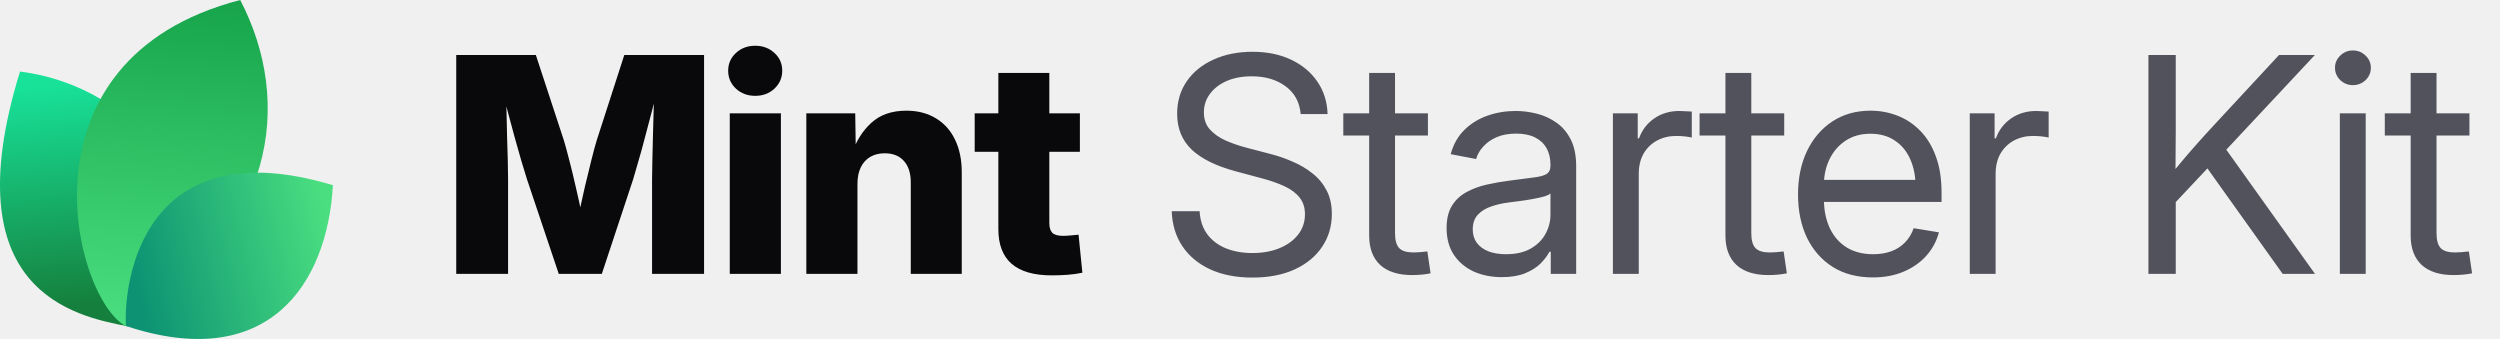
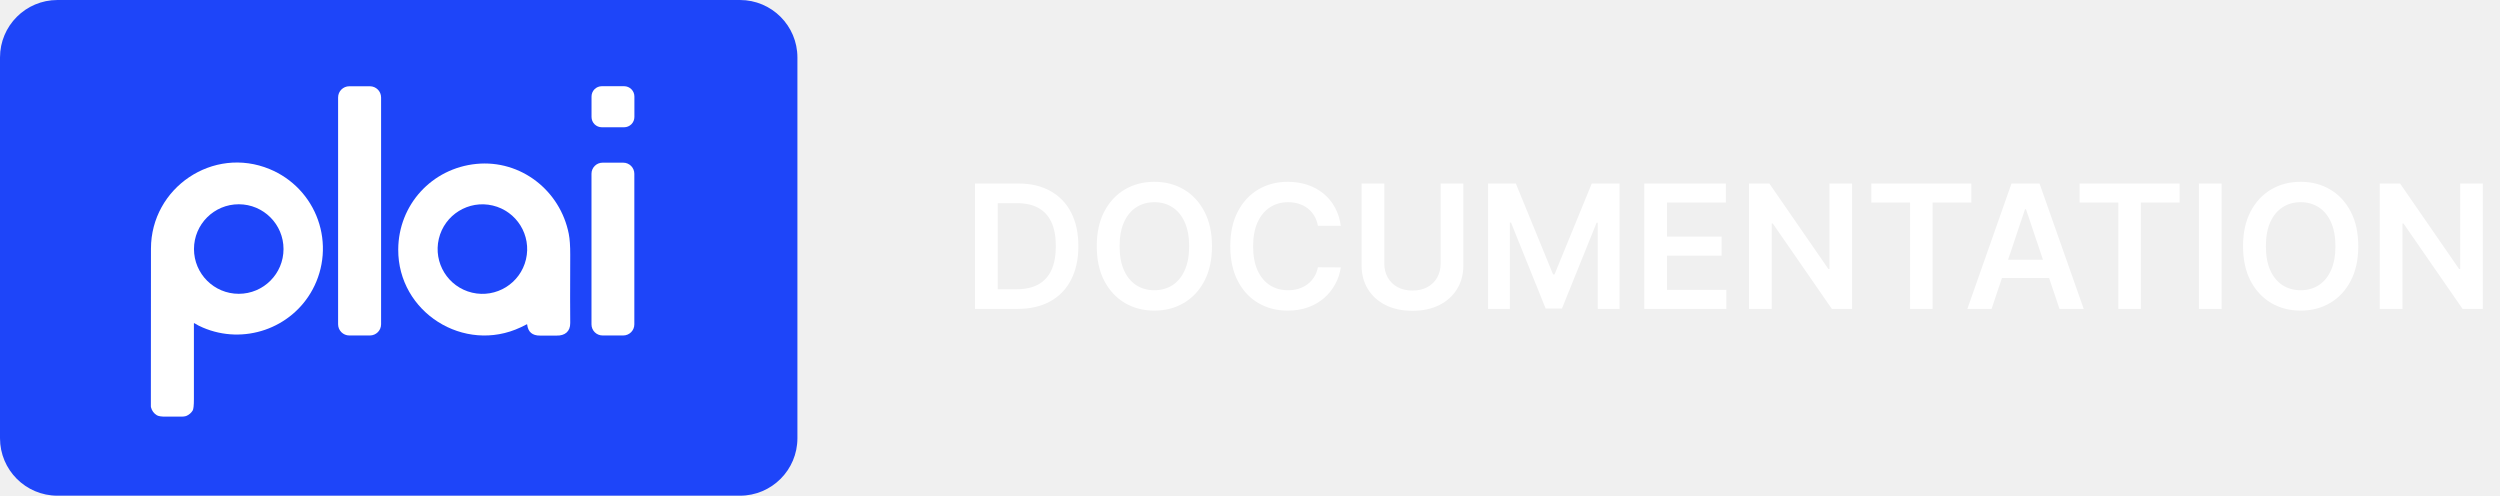
- <svg xmlns="http://www.w3.org/2000/svg" width="177" height="24" viewBox="0 0 177 24" fill="none">
-   <path d="M9.061 23.108C5.268 22.377 -3.391 20.627 1.417 5.064C9.634 6.099 16.973 14.064 9.061 23.108Z" fill="url(#paint0_linear_17557_2020)" />
-   <path d="M8.919 23.094C5.276 21.222 0.784 4.209 17.007 0C20.757 7.193 19.621 16.545 8.919 23.094Z" fill="url(#paint1_linear_17557_2020)" />
-   <path d="M8.914 23.079C8.735 19.882 10.159 9.085 23.57 13.111C23.181 20.123 18.984 26.418 8.914 23.079Z" fill="url(#paint2_linear_17557_2020)" />
-   <path d="M32.301 19.392V3.894H37.938L39.925 9.948C40.036 10.315 40.164 10.787 40.31 11.362C40.462 11.938 40.611 12.552 40.757 13.204C40.91 13.855 41.048 14.483 41.173 15.086C41.305 15.682 41.412 16.192 41.495 16.615H40.695C40.771 16.192 40.871 15.682 40.996 15.086C41.128 14.49 41.267 13.866 41.412 13.214C41.565 12.562 41.714 11.948 41.86 11.373C42.005 10.79 42.133 10.315 42.244 9.948L44.2 3.894H49.848V19.392H46.166V12.704C46.166 12.357 46.173 11.917 46.187 11.383C46.2 10.849 46.214 10.27 46.228 9.646C46.249 9.022 46.266 8.391 46.28 7.753C46.301 7.115 46.311 6.519 46.311 5.964H46.623C46.485 6.561 46.332 7.181 46.166 7.826C45.999 8.471 45.833 9.102 45.666 9.719C45.507 10.336 45.351 10.901 45.198 11.414C45.053 11.928 44.928 12.357 44.824 12.704L42.608 19.392H39.561L37.314 12.704C37.203 12.357 37.072 11.928 36.919 11.414C36.773 10.901 36.614 10.34 36.441 9.729C36.274 9.112 36.104 8.481 35.931 7.836C35.764 7.192 35.608 6.567 35.463 5.964H35.827C35.834 6.512 35.844 7.105 35.858 7.743C35.872 8.374 35.886 9.005 35.9 9.636C35.92 10.26 35.938 10.839 35.952 11.373C35.965 11.907 35.972 12.351 35.972 12.704V19.392H32.301ZM51.668 19.392V8.024H55.288V19.392H51.668ZM53.468 6.786C52.927 6.786 52.473 6.616 52.105 6.276C51.738 5.93 51.554 5.507 51.554 5.007C51.554 4.508 51.738 4.088 52.105 3.749C52.473 3.409 52.927 3.239 53.468 3.239C54.009 3.239 54.463 3.409 54.83 3.749C55.198 4.082 55.382 4.501 55.382 5.007C55.382 5.507 55.198 5.93 54.83 6.276C54.463 6.616 54.009 6.786 53.468 6.786ZM60.708 13.027V19.392H57.088V8.024H60.551L60.593 10.967H60.281C60.593 10.024 61.061 9.268 61.685 8.7C62.309 8.124 63.138 7.836 64.171 7.836C64.975 7.836 65.672 8.017 66.262 8.377C66.851 8.731 67.302 9.234 67.614 9.885C67.933 10.537 68.092 11.307 68.092 12.194V19.392H64.483V12.912C64.483 12.26 64.32 11.754 63.994 11.394C63.675 11.033 63.221 10.853 62.632 10.853C62.25 10.853 61.914 10.936 61.623 11.102C61.332 11.269 61.106 11.515 60.947 11.841C60.787 12.16 60.708 12.555 60.708 13.027ZM76.456 8.024V10.749H69.008V8.024H76.456ZM70.683 5.163H74.292V15.783C74.292 16.102 74.361 16.334 74.5 16.48C74.646 16.625 74.899 16.698 75.259 16.698C75.405 16.698 75.596 16.688 75.831 16.667C76.074 16.646 76.251 16.629 76.362 16.615L76.632 19.309C76.313 19.378 75.963 19.427 75.582 19.455C75.207 19.482 74.836 19.496 74.469 19.496C73.2 19.496 72.25 19.222 71.619 18.674C70.995 18.127 70.683 17.308 70.683 16.22V5.163Z" fill="#09090B" />
-   <path d="M88.667 19.652C87.523 19.652 86.528 19.458 85.682 19.07C84.843 18.681 84.188 18.137 83.716 17.437C83.245 16.736 82.992 15.908 82.957 14.951H84.933C84.968 15.596 85.148 16.14 85.474 16.584C85.8 17.021 86.24 17.354 86.795 17.582C87.35 17.804 87.974 17.915 88.667 17.915C89.388 17.915 90.026 17.801 90.581 17.572C91.143 17.343 91.583 17.024 91.902 16.615C92.228 16.199 92.391 15.717 92.391 15.169C92.391 14.698 92.266 14.306 92.017 13.994C91.767 13.675 91.413 13.408 90.956 13.193C90.498 12.978 89.954 12.787 89.323 12.621L87.502 12.132C86.123 11.765 85.082 11.255 84.382 10.603C83.689 9.944 83.342 9.095 83.342 8.055C83.342 7.174 83.571 6.404 84.028 5.746C84.486 5.087 85.117 4.577 85.921 4.217C86.726 3.849 87.645 3.666 88.678 3.666C89.718 3.666 90.63 3.853 91.413 4.227C92.204 4.602 92.824 5.122 93.275 5.787C93.726 6.446 93.965 7.209 93.993 8.076H92.089C92.013 7.23 91.656 6.574 91.018 6.11C90.387 5.638 89.586 5.403 88.615 5.403C87.95 5.403 87.36 5.513 86.847 5.735C86.341 5.957 85.946 6.262 85.661 6.651C85.377 7.032 85.235 7.469 85.235 7.961C85.235 8.447 85.377 8.849 85.661 9.168C85.946 9.48 86.317 9.74 86.774 9.948C87.232 10.149 87.724 10.319 88.251 10.457L89.884 10.884C90.439 11.023 90.977 11.206 91.496 11.435C92.023 11.657 92.495 11.934 92.911 12.267C93.334 12.593 93.67 12.995 93.92 13.474C94.17 13.945 94.294 14.504 94.294 15.149C94.294 16.015 94.066 16.788 93.608 17.468C93.157 18.148 92.512 18.681 91.673 19.07C90.834 19.458 89.832 19.652 88.667 19.652ZM101.097 8.024V9.594H95.106V8.024H101.097ZM96.937 5.163H98.767V16.521C98.767 17 98.865 17.347 99.059 17.562C99.26 17.77 99.6 17.874 100.078 17.874C100.21 17.874 100.366 17.867 100.546 17.853C100.733 17.832 100.903 17.815 101.056 17.801L101.285 19.351C101.097 19.392 100.886 19.423 100.65 19.444C100.414 19.465 100.189 19.475 99.974 19.475C98.996 19.475 98.244 19.236 97.717 18.758C97.197 18.272 96.937 17.579 96.937 16.677V5.163ZM106.33 19.621C105.595 19.621 104.932 19.489 104.343 19.226C103.754 18.955 103.285 18.564 102.939 18.05C102.592 17.53 102.419 16.896 102.419 16.147C102.419 15.495 102.547 14.965 102.804 14.556C103.06 14.146 103.403 13.828 103.833 13.599C104.263 13.363 104.742 13.186 105.269 13.068C105.796 12.95 106.333 12.857 106.881 12.787C107.574 12.69 108.132 12.617 108.555 12.569C108.978 12.52 109.287 12.441 109.481 12.33C109.675 12.212 109.772 12.014 109.772 11.737V11.654C109.772 11.203 109.679 10.815 109.492 10.489C109.311 10.163 109.041 9.91 108.68 9.729C108.32 9.549 107.872 9.459 107.338 9.459C106.805 9.459 106.34 9.546 105.945 9.719C105.556 9.892 105.241 10.118 104.998 10.395C104.755 10.665 104.593 10.953 104.509 11.258L102.71 10.915C102.897 10.222 103.22 9.65 103.677 9.199C104.135 8.748 104.679 8.412 105.31 8.19C105.941 7.968 106.607 7.857 107.307 7.857C107.8 7.857 108.295 7.92 108.795 8.044C109.301 8.169 109.765 8.381 110.188 8.679C110.611 8.97 110.951 9.369 111.208 9.875C111.464 10.374 111.593 11.005 111.593 11.768V19.392H109.793V17.822H109.7C109.568 18.085 109.363 18.359 109.086 18.643C108.809 18.921 108.444 19.153 107.994 19.34C107.543 19.527 106.988 19.621 106.33 19.621ZM106.621 17.998C107.321 17.998 107.904 17.867 108.368 17.603C108.84 17.333 109.19 16.986 109.419 16.563C109.654 16.133 109.772 15.682 109.772 15.211V13.692C109.703 13.769 109.554 13.841 109.325 13.911C109.096 13.973 108.829 14.032 108.524 14.088C108.226 14.143 107.921 14.192 107.609 14.233C107.304 14.275 107.033 14.309 106.798 14.337C106.354 14.393 105.938 14.49 105.549 14.628C105.168 14.76 104.86 14.954 104.624 15.211C104.388 15.467 104.27 15.811 104.27 16.241C104.27 16.615 104.367 16.934 104.561 17.198C104.762 17.461 105.04 17.662 105.393 17.801C105.747 17.933 106.156 17.998 106.621 17.998ZM114.193 19.392V8.024H115.951V9.792H116.045C116.253 9.209 116.61 8.741 117.116 8.388C117.622 8.034 118.219 7.857 118.905 7.857C119.058 7.857 119.217 7.864 119.384 7.878C119.55 7.885 119.682 7.892 119.779 7.899V9.74C119.716 9.719 119.578 9.695 119.363 9.667C119.155 9.639 118.922 9.625 118.666 9.625C118.174 9.625 117.726 9.733 117.324 9.948C116.922 10.163 116.603 10.471 116.367 10.874C116.138 11.276 116.024 11.758 116.024 12.319V19.392H114.193ZM126.322 8.024V9.594H120.33V8.024H126.322ZM122.161 5.163H123.992V16.521C123.992 17 124.089 17.347 124.283 17.562C124.484 17.77 124.824 17.874 125.302 17.874C125.434 17.874 125.59 17.867 125.77 17.853C125.958 17.832 126.127 17.815 126.28 17.801L126.509 19.351C126.322 19.392 126.11 19.423 125.874 19.444C125.639 19.465 125.413 19.475 125.198 19.475C124.221 19.475 123.468 19.236 122.941 18.758C122.421 18.272 122.161 17.579 122.161 16.677V5.163ZM132.604 19.642C131.502 19.642 130.555 19.396 129.765 18.903C128.974 18.404 128.364 17.714 127.934 16.834C127.511 15.946 127.3 14.927 127.3 13.775C127.3 12.611 127.511 11.584 127.934 10.697C128.364 9.802 128.964 9.102 129.734 8.596C130.51 8.089 131.408 7.836 132.428 7.836C133.1 7.836 133.738 7.954 134.341 8.19C134.952 8.426 135.489 8.783 135.954 9.261C136.425 9.74 136.793 10.343 137.056 11.071C137.327 11.792 137.462 12.645 137.462 13.63V14.296H128.433V12.735H136.463L135.631 13.297C135.631 12.541 135.506 11.876 135.257 11.3C135.007 10.725 134.643 10.277 134.165 9.958C133.686 9.632 133.107 9.469 132.428 9.469C131.748 9.469 131.162 9.632 130.67 9.958C130.177 10.284 129.796 10.725 129.526 11.279C129.262 11.827 129.13 12.441 129.13 13.12V14.046C129.13 14.864 129.273 15.572 129.557 16.168C129.841 16.757 130.243 17.211 130.763 17.53C131.283 17.842 131.901 17.998 132.615 17.998C133.093 17.998 133.523 17.929 133.905 17.79C134.293 17.645 134.619 17.433 134.882 17.156C135.153 16.879 135.354 16.546 135.486 16.157L137.275 16.449C137.108 17.08 136.81 17.634 136.38 18.113C135.95 18.591 135.413 18.966 134.768 19.236C134.123 19.507 133.402 19.642 132.604 19.642ZM139.459 19.392V8.024H141.217V9.792H141.311C141.519 9.209 141.876 8.741 142.382 8.388C142.888 8.034 143.485 7.857 144.171 7.857C144.324 7.857 144.483 7.864 144.649 7.878C144.816 7.885 144.948 7.892 145.045 7.899V9.74C144.982 9.719 144.844 9.695 144.629 9.667C144.421 9.639 144.188 9.625 143.932 9.625C143.439 9.625 142.992 9.733 142.59 9.948C142.188 10.163 141.869 10.471 141.633 10.874C141.404 11.276 141.29 11.758 141.29 12.319V19.392H139.459ZM153.429 14.961V12.715C153.783 12.257 154.136 11.82 154.49 11.404C154.844 10.981 155.204 10.565 155.572 10.156C155.939 9.74 156.314 9.327 156.695 8.918L161.355 3.894H163.893L157.277 10.967H157.184L153.429 14.961ZM152.108 19.392V3.894H154.043V9.241L154.022 12.559L154.043 13.505V19.392H152.108ZM161.615 19.392L155.967 11.477L157.173 9.969L163.903 19.392H161.615ZM165.661 19.392V8.024H167.492V19.392H165.661ZM166.587 6.027C166.24 6.027 165.942 5.909 165.692 5.673C165.443 5.43 165.318 5.139 165.318 4.799C165.318 4.459 165.443 4.172 165.692 3.936C165.942 3.693 166.24 3.572 166.587 3.572C166.934 3.572 167.232 3.693 167.482 3.936C167.731 4.172 167.856 4.459 167.856 4.799C167.856 5.139 167.731 5.43 167.482 5.673C167.232 5.909 166.934 6.027 166.587 6.027ZM174.836 8.024V9.594H168.844V8.024H174.836ZM170.675 5.163H172.506V16.521C172.506 17 172.603 17.347 172.797 17.562C172.998 17.77 173.338 17.874 173.816 17.874C173.948 17.874 174.104 17.867 174.284 17.853C174.472 17.832 174.641 17.815 174.794 17.801L175.023 19.351C174.836 19.392 174.624 19.423 174.388 19.444C174.153 19.465 173.927 19.475 173.712 19.475C172.735 19.475 171.982 19.236 171.455 18.758C170.935 18.272 170.675 17.579 170.675 16.677V5.163Z" fill="#52525C" />
+ <svg xmlns="http://www.w3.org/2000/svg" width="348" height="69" viewBox="0 0 348 69" fill="none">
+   <path d="M141.636 43H135.722V25.546H141.756C143.489 25.546 144.977 25.895 146.222 26.594C147.472 27.287 148.432 28.284 149.102 29.585C149.773 30.886 150.108 32.443 150.108 34.256C150.108 36.074 149.77 37.636 149.094 38.943C148.423 40.25 147.455 41.253 146.188 41.952C144.926 42.651 143.409 43 141.636 43ZM138.884 40.264H141.483C142.699 40.264 143.713 40.043 144.526 39.599C145.338 39.151 145.949 38.483 146.358 37.597C146.767 36.705 146.972 35.591 146.972 34.256C146.972 32.92 146.767 31.812 146.358 30.932C145.949 30.046 145.344 29.384 144.543 28.946C143.747 28.503 142.759 28.281 141.577 28.281H138.884V40.264ZM168.709 34.273C168.709 36.153 168.357 37.764 167.652 39.105C166.953 40.44 165.999 41.463 164.788 42.173C163.584 42.883 162.217 43.239 160.689 43.239C159.161 43.239 157.791 42.883 156.581 42.173C155.376 41.457 154.422 40.432 153.717 39.097C153.018 37.756 152.669 36.148 152.669 34.273C152.669 32.392 153.018 30.784 153.717 29.449C154.422 28.108 155.376 27.082 156.581 26.372C157.791 25.662 159.161 25.307 160.689 25.307C162.217 25.307 163.584 25.662 164.788 26.372C165.999 27.082 166.953 28.108 167.652 29.449C168.357 30.784 168.709 32.392 168.709 34.273ZM165.53 34.273C165.53 32.949 165.322 31.832 164.908 30.923C164.499 30.009 163.93 29.318 163.203 28.852C162.476 28.381 161.638 28.145 160.689 28.145C159.74 28.145 158.902 28.381 158.175 28.852C157.447 29.318 156.876 30.009 156.462 30.923C156.053 31.832 155.848 32.949 155.848 34.273C155.848 35.597 156.053 36.716 156.462 37.631C156.876 38.54 157.447 39.23 158.175 39.702C158.902 40.168 159.74 40.401 160.689 40.401C161.638 40.401 162.476 40.168 163.203 39.702C163.93 39.23 164.499 38.54 164.908 37.631C165.322 36.716 165.53 35.597 165.53 34.273ZM186.638 31.435H183.451C183.36 30.912 183.192 30.449 182.948 30.046C182.704 29.636 182.4 29.29 182.036 29.006C181.673 28.722 181.258 28.509 180.792 28.366C180.332 28.219 179.835 28.145 179.3 28.145C178.352 28.145 177.511 28.384 176.778 28.861C176.045 29.332 175.471 30.026 175.056 30.94C174.641 31.849 174.434 32.96 174.434 34.273C174.434 35.608 174.641 36.733 175.056 37.648C175.477 38.557 176.05 39.244 176.778 39.71C177.511 40.17 178.349 40.401 179.292 40.401C179.815 40.401 180.303 40.332 180.758 40.196C181.218 40.054 181.63 39.847 181.994 39.574C182.363 39.301 182.673 38.966 182.923 38.568C183.178 38.17 183.354 37.716 183.451 37.205L186.638 37.222C186.519 38.051 186.261 38.83 185.863 39.557C185.471 40.284 184.957 40.926 184.32 41.483C183.684 42.034 182.94 42.466 182.087 42.778C181.235 43.085 180.289 43.239 179.249 43.239C177.715 43.239 176.346 42.883 175.141 42.173C173.937 41.463 172.988 40.438 172.295 39.097C171.602 37.756 171.255 36.148 171.255 34.273C171.255 32.392 171.604 30.784 172.303 29.449C173.002 28.108 173.954 27.082 175.158 26.372C176.363 25.662 177.727 25.307 179.249 25.307C180.221 25.307 181.124 25.443 181.96 25.716C182.795 25.989 183.539 26.389 184.192 26.918C184.846 27.44 185.383 28.082 185.803 28.844C186.229 29.599 186.508 30.463 186.638 31.435ZM200.537 25.546H203.699V36.949C203.699 38.199 203.403 39.298 202.812 40.247C202.227 41.196 201.403 41.938 200.341 42.472C199.278 43 198.037 43.264 196.616 43.264C195.19 43.264 193.946 43 192.884 42.472C191.821 41.938 190.997 41.196 190.412 40.247C189.827 39.298 189.534 38.199 189.534 36.949V25.546H192.696V36.685C192.696 37.412 192.855 38.06 193.173 38.628C193.497 39.196 193.952 39.642 194.537 39.966C195.122 40.284 195.815 40.443 196.616 40.443C197.418 40.443 198.111 40.284 198.696 39.966C199.287 39.642 199.741 39.196 200.06 38.628C200.378 38.06 200.537 37.412 200.537 36.685V25.546ZM207.136 25.546H211.005L216.187 38.193H216.391L221.573 25.546H225.442V43H222.408V31.009H222.246L217.423 42.949H215.156L210.332 30.983H210.17V43H207.136V25.546ZM228.886 43V25.546H240.238V28.196H232.048V32.935H239.65V35.585H232.048V40.349H240.306V43H228.886ZM257.808 25.546V43H254.995L246.771 31.111H246.626V43H243.464V25.546H246.293L254.509 37.443H254.663V25.546H257.808ZM260.486 28.196V25.546H274.412V28.196H269.017V43H265.881V28.196H260.486ZM277.229 43H273.854L279.999 25.546H283.902L290.055 43H286.68L282.018 29.125H281.882L277.229 43ZM277.339 36.156H286.544V38.696H277.339V36.156ZM289.478 28.196V25.546H303.404V28.196H298.009V43H294.873V28.196H289.478ZM309.251 25.546V43H306.089V25.546H309.251ZM328.271 34.273C328.271 36.153 327.919 37.764 327.214 39.105C326.516 40.44 325.561 41.463 324.351 42.173C323.146 42.883 321.78 43.239 320.251 43.239C318.723 43.239 317.354 42.883 316.143 42.173C314.939 41.457 313.984 40.432 313.28 39.097C312.581 37.756 312.232 36.148 312.232 34.273C312.232 32.392 312.581 30.784 313.28 29.449C313.984 28.108 314.939 27.082 316.143 26.372C317.354 25.662 318.723 25.307 320.251 25.307C321.78 25.307 323.146 25.662 324.351 26.372C325.561 27.082 326.516 28.108 327.214 29.449C327.919 30.784 328.271 32.392 328.271 34.273ZM325.092 34.273C325.092 32.949 324.885 31.832 324.47 30.923C324.061 30.009 323.493 29.318 322.766 28.852C322.038 28.381 321.2 28.145 320.251 28.145C319.303 28.145 318.464 28.381 317.737 28.852C317.01 29.318 316.439 30.009 316.024 30.923C315.615 31.832 315.411 32.949 315.411 34.273C315.411 35.597 315.615 36.716 316.024 37.631C316.439 38.54 317.01 39.23 317.737 39.702C318.464 40.168 319.303 40.401 320.251 40.401C321.2 40.401 322.038 40.168 322.766 39.702C323.493 39.23 324.061 38.54 324.47 37.631C324.885 36.716 325.092 35.597 325.092 34.273ZM345.604 25.546V43H342.792L334.567 31.111H334.423V43H331.261V25.546H334.09L342.306 37.443H342.46V25.546H345.604Z" fill="white" />
+   <rect width="111" height="69" rx="8" fill="#1E45F9" />
+   <g clip-path="url(#clip0_4163_13987)">
+     <path d="M51.488 12.007H48.623C47.761 12.007 47.063 12.706 47.063 13.567V45.139C47.063 46 47.761 46.699 48.623 46.699H51.488C52.349 46.699 53.047 46 53.047 45.139V13.567C53.047 12.706 52.349 12.007 51.488 12.007Z" fill="white" />
+     <path d="M88.308 16.283C88.308 16.663 88.157 17.027 87.888 17.296C87.62 17.564 87.255 17.715 86.875 17.715H83.773C83.393 17.715 83.029 17.564 82.76 17.296C82.491 17.027 82.341 16.663 82.341 16.283V13.432C82.341 13.053 82.491 12.688 82.76 12.419C83.029 12.151 83.393 12 83.773 12H86.875C87.255 12 87.62 12.151 87.888 12.419C88.157 12.688 88.308 13.053 88.308 13.432V16.283Z" fill="white" />
+     <path d="M26.991 45.032C26.991 45.413 26.991 48.928 26.991 55.577C26.991 56.436 26.934 56.961 26.818 57.152C26.622 57.464 26.34 57.713 26.006 57.868C25.803 57.97 25.45 58.011 24.949 57.994C24.706 57.986 24.09 57.986 23.101 57.994C22.481 58.003 22.057 57.938 21.832 57.801C21.63 57.681 21.454 57.522 21.315 57.333C21.175 57.144 21.075 56.929 21.019 56.701C21.007 56.658 21.001 56.614 21.001 56.571C20.991 53.195 20.995 45.872 21.014 34.601C21.029 26.12 29.667 20.278 37.541 23.542C39.092 24.181 40.492 25.14 41.649 26.355C42.806 27.571 43.695 29.016 44.257 30.597C44.82 32.178 45.044 33.86 44.914 35.533C44.785 37.206 44.305 38.833 43.507 40.309C40.565 45.752 33.91 48.029 28.243 45.6C27.832 45.429 27.435 45.225 27.057 44.989C27.05 44.985 27.042 44.983 27.034 44.983C27.026 44.983 27.018 44.986 27.012 44.99C27.005 44.995 26.999 45.001 26.996 45.008C26.992 45.015 26.991 45.023 26.991 45.032Z" fill="white" />
+     <path d="M86.756 22.645H83.877C83.025 22.645 82.335 23.336 82.335 24.188V45.155C82.335 46.007 83.025 46.697 83.877 46.697H86.756C87.608 46.697 88.299 46.007 88.299 45.155V24.188C88.299 23.336 87.608 22.645 86.756 22.645Z" fill="white" />
+     <path d="M73.311 45.15C72.984 45.318 72.707 45.457 72.479 45.564C64.612 49.268 55.385 43.479 55.434 34.72C55.467 28.491 60.128 23.424 66.311 22.816C72.495 22.207 77.989 26.526 79.174 32.556C79.314 33.269 79.381 34.241 79.376 35.471C79.356 40.448 79.356 43.612 79.376 44.963C79.391 46.156 78.612 46.746 77.481 46.713C77.123 46.703 76.352 46.703 75.169 46.713C74.102 46.722 73.508 46.216 73.385 45.196C73.387 45.187 73.386 45.178 73.382 45.169C73.378 45.16 73.372 45.153 73.364 45.148C73.356 45.143 73.346 45.141 73.337 45.141C73.328 45.142 73.319 45.145 73.311 45.15Z" fill="white" />
+     <path d="M33.234 40.898C36.676 40.898 39.466 38.108 39.466 34.666C39.466 31.224 36.676 28.433 33.234 28.433C29.792 28.433 27.002 31.224 27.002 34.666C27.002 38.108 29.792 40.898 33.234 40.898Z" fill="#1E45F9" />
+     <path d="M73.216 36.105C74.007 32.755 71.932 29.398 68.582 28.607C65.233 27.817 61.876 29.892 61.085 33.241C60.295 36.591 62.369 39.948 65.719 40.739C69.069 41.529 72.426 39.454 73.216 36.105Z" fill="#1E45F9" />
+   </g>
  <defs>
-     <linearGradient id="paint0_linear_17557_2020" x1="3.776" y1="5.916" x2="5.232" y2="21.559" gradientUnits="userSpaceOnUse">
-       <stop stop-color="#18E299" />
-       <stop offset="1" stop-color="#15803D" />
-     </linearGradient>
-     <linearGradient id="paint1_linear_17557_2020" x1="12.171" y1="-0.718" x2="10.19" y2="22.983" gradientUnits="userSpaceOnUse">
-       <stop stop-color="#16A34A" />
-       <stop offset="1" stop-color="#4ADE80" />
-     </linearGradient>
-     <linearGradient id="paint2_linear_17557_2020" x1="23.133" y1="15.353" x2="9.338" y2="18.52" gradientUnits="userSpaceOnUse">
-       <stop stop-color="#4ADE80" />
-       <stop offset="1" stop-color="#0D9373" />
-     </linearGradient>
+     <clipPath id="clip0_4163_13987">
+       <rect width="67.308" height="46" fill="white" transform="translate(21 12)" />
+     </clipPath>
  </defs>
</svg>
